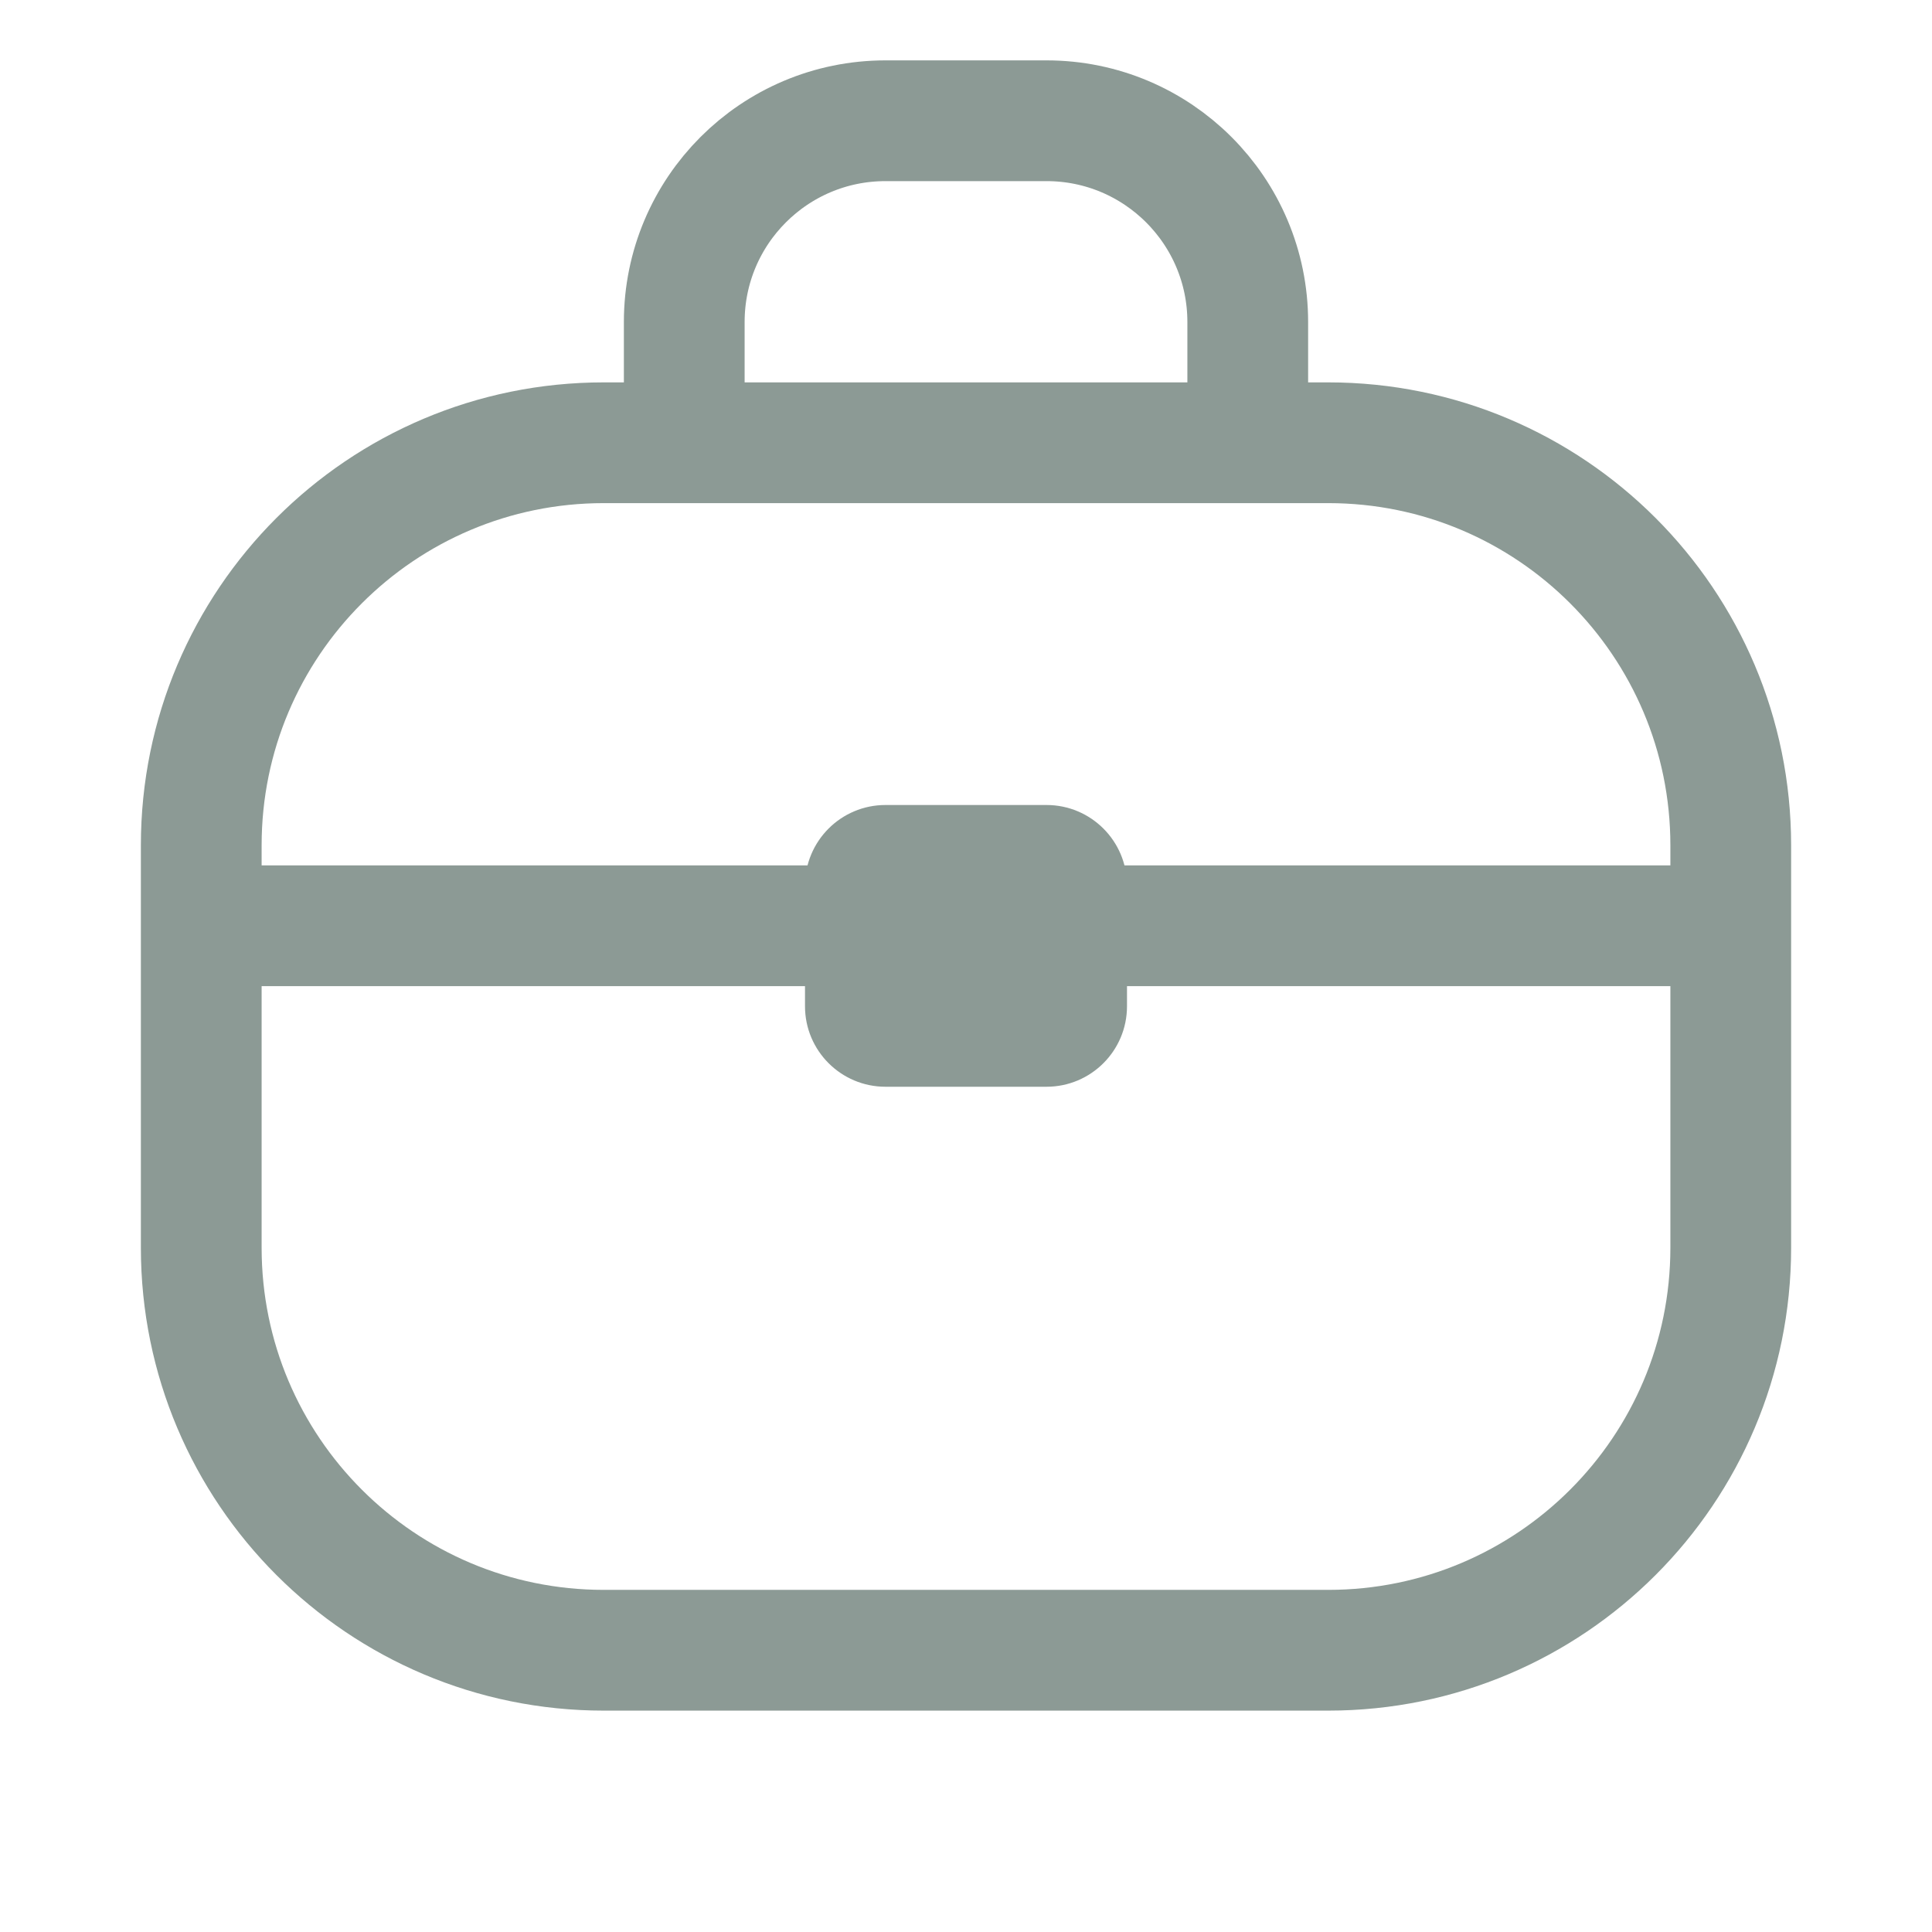
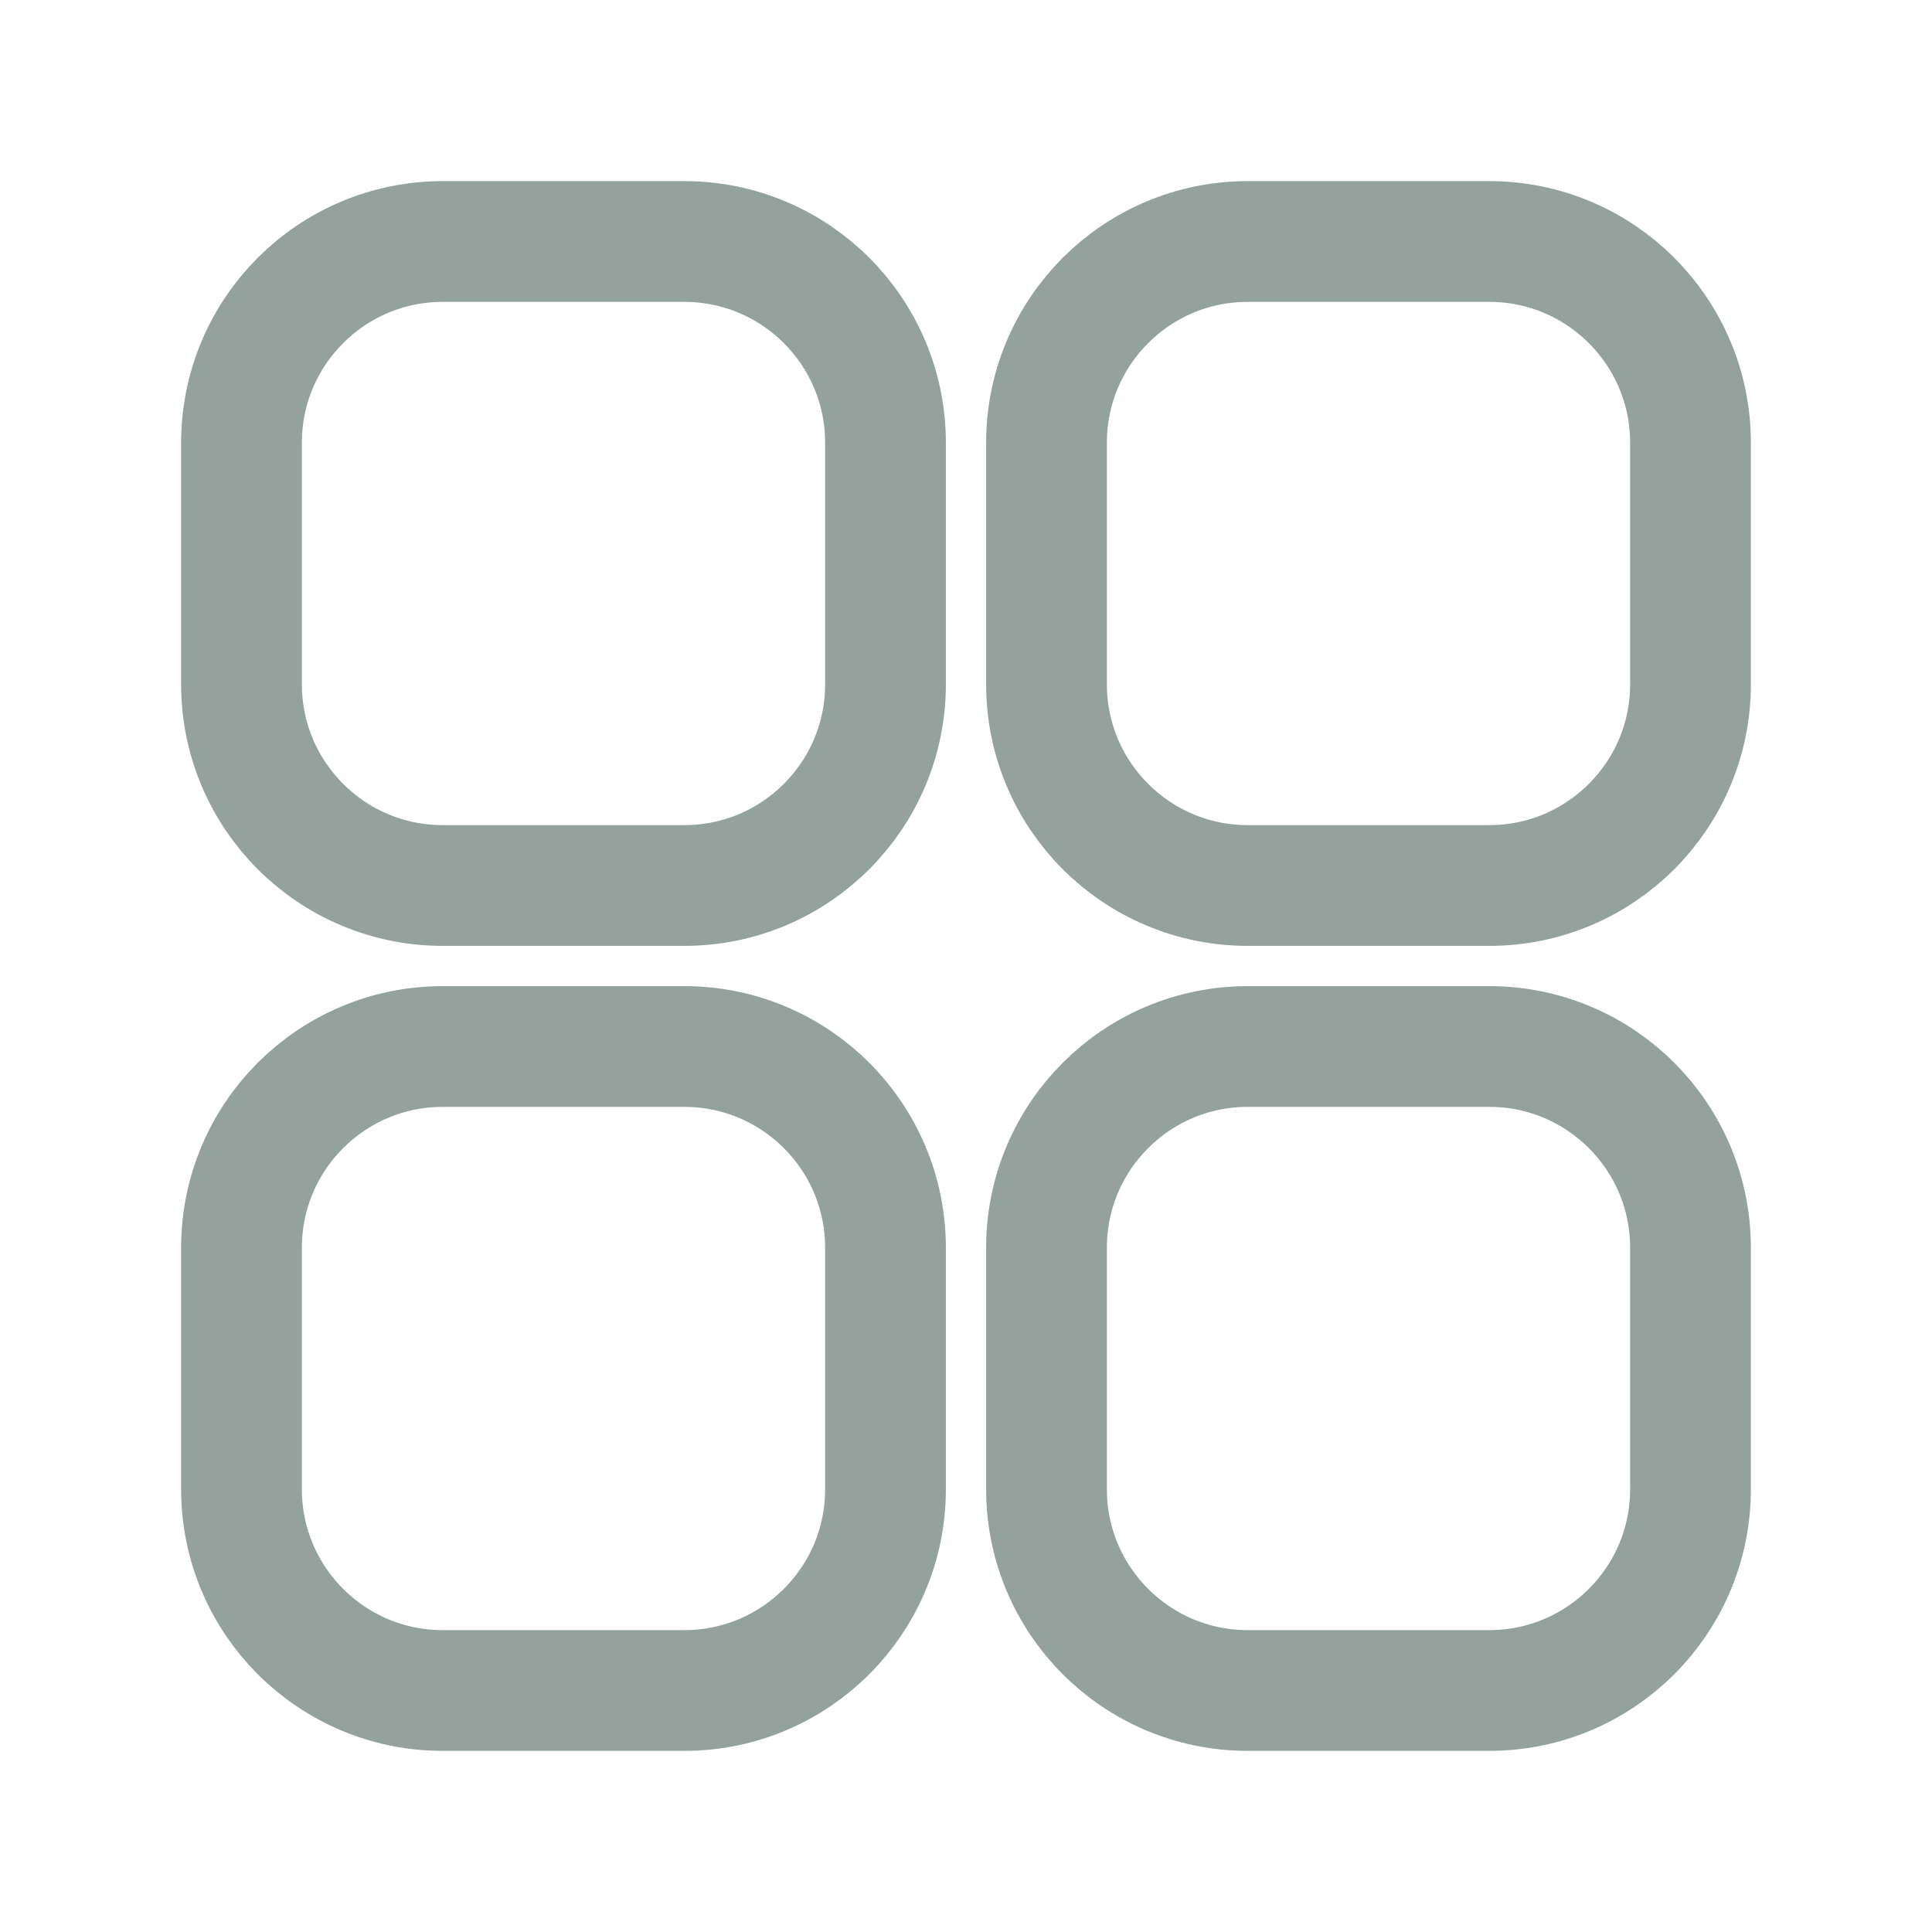
<svg xmlns="http://www.w3.org/2000/svg" viewBox="0 0 48 48">
-   <rect x="5" y="11" width="38" height="30" rx="10" fill="none" stroke="#8C9A95" stroke-width="3" />
-   <path d="M17 11V8a5 5 0 0 1 5-5h4a5 5 0 0 1 5 5v3M5 23h38" fill="none" stroke="#8C9A95" stroke-width="3" />
-   <rect x="20" y="20" width="8" height="7" rx="2" fill="#8C9A95" />
+   <rect x="6" y="6" width="16" height="16" rx="5" fill="none" stroke="#93a29c" stroke-width="3" />
+   <rect x="26" y="6" width="16" height="16" rx="5" fill="none" stroke="#93a29c" stroke-width="3" />
+   <rect x="6" y="26" width="16" height="16" rx="5" fill="none" stroke="#93a29c" stroke-width="3" />
+   <rect x="26" y="26" width="16" height="16" rx="5" fill="none" stroke="#93a29c" stroke-width="3" />
</svg>
